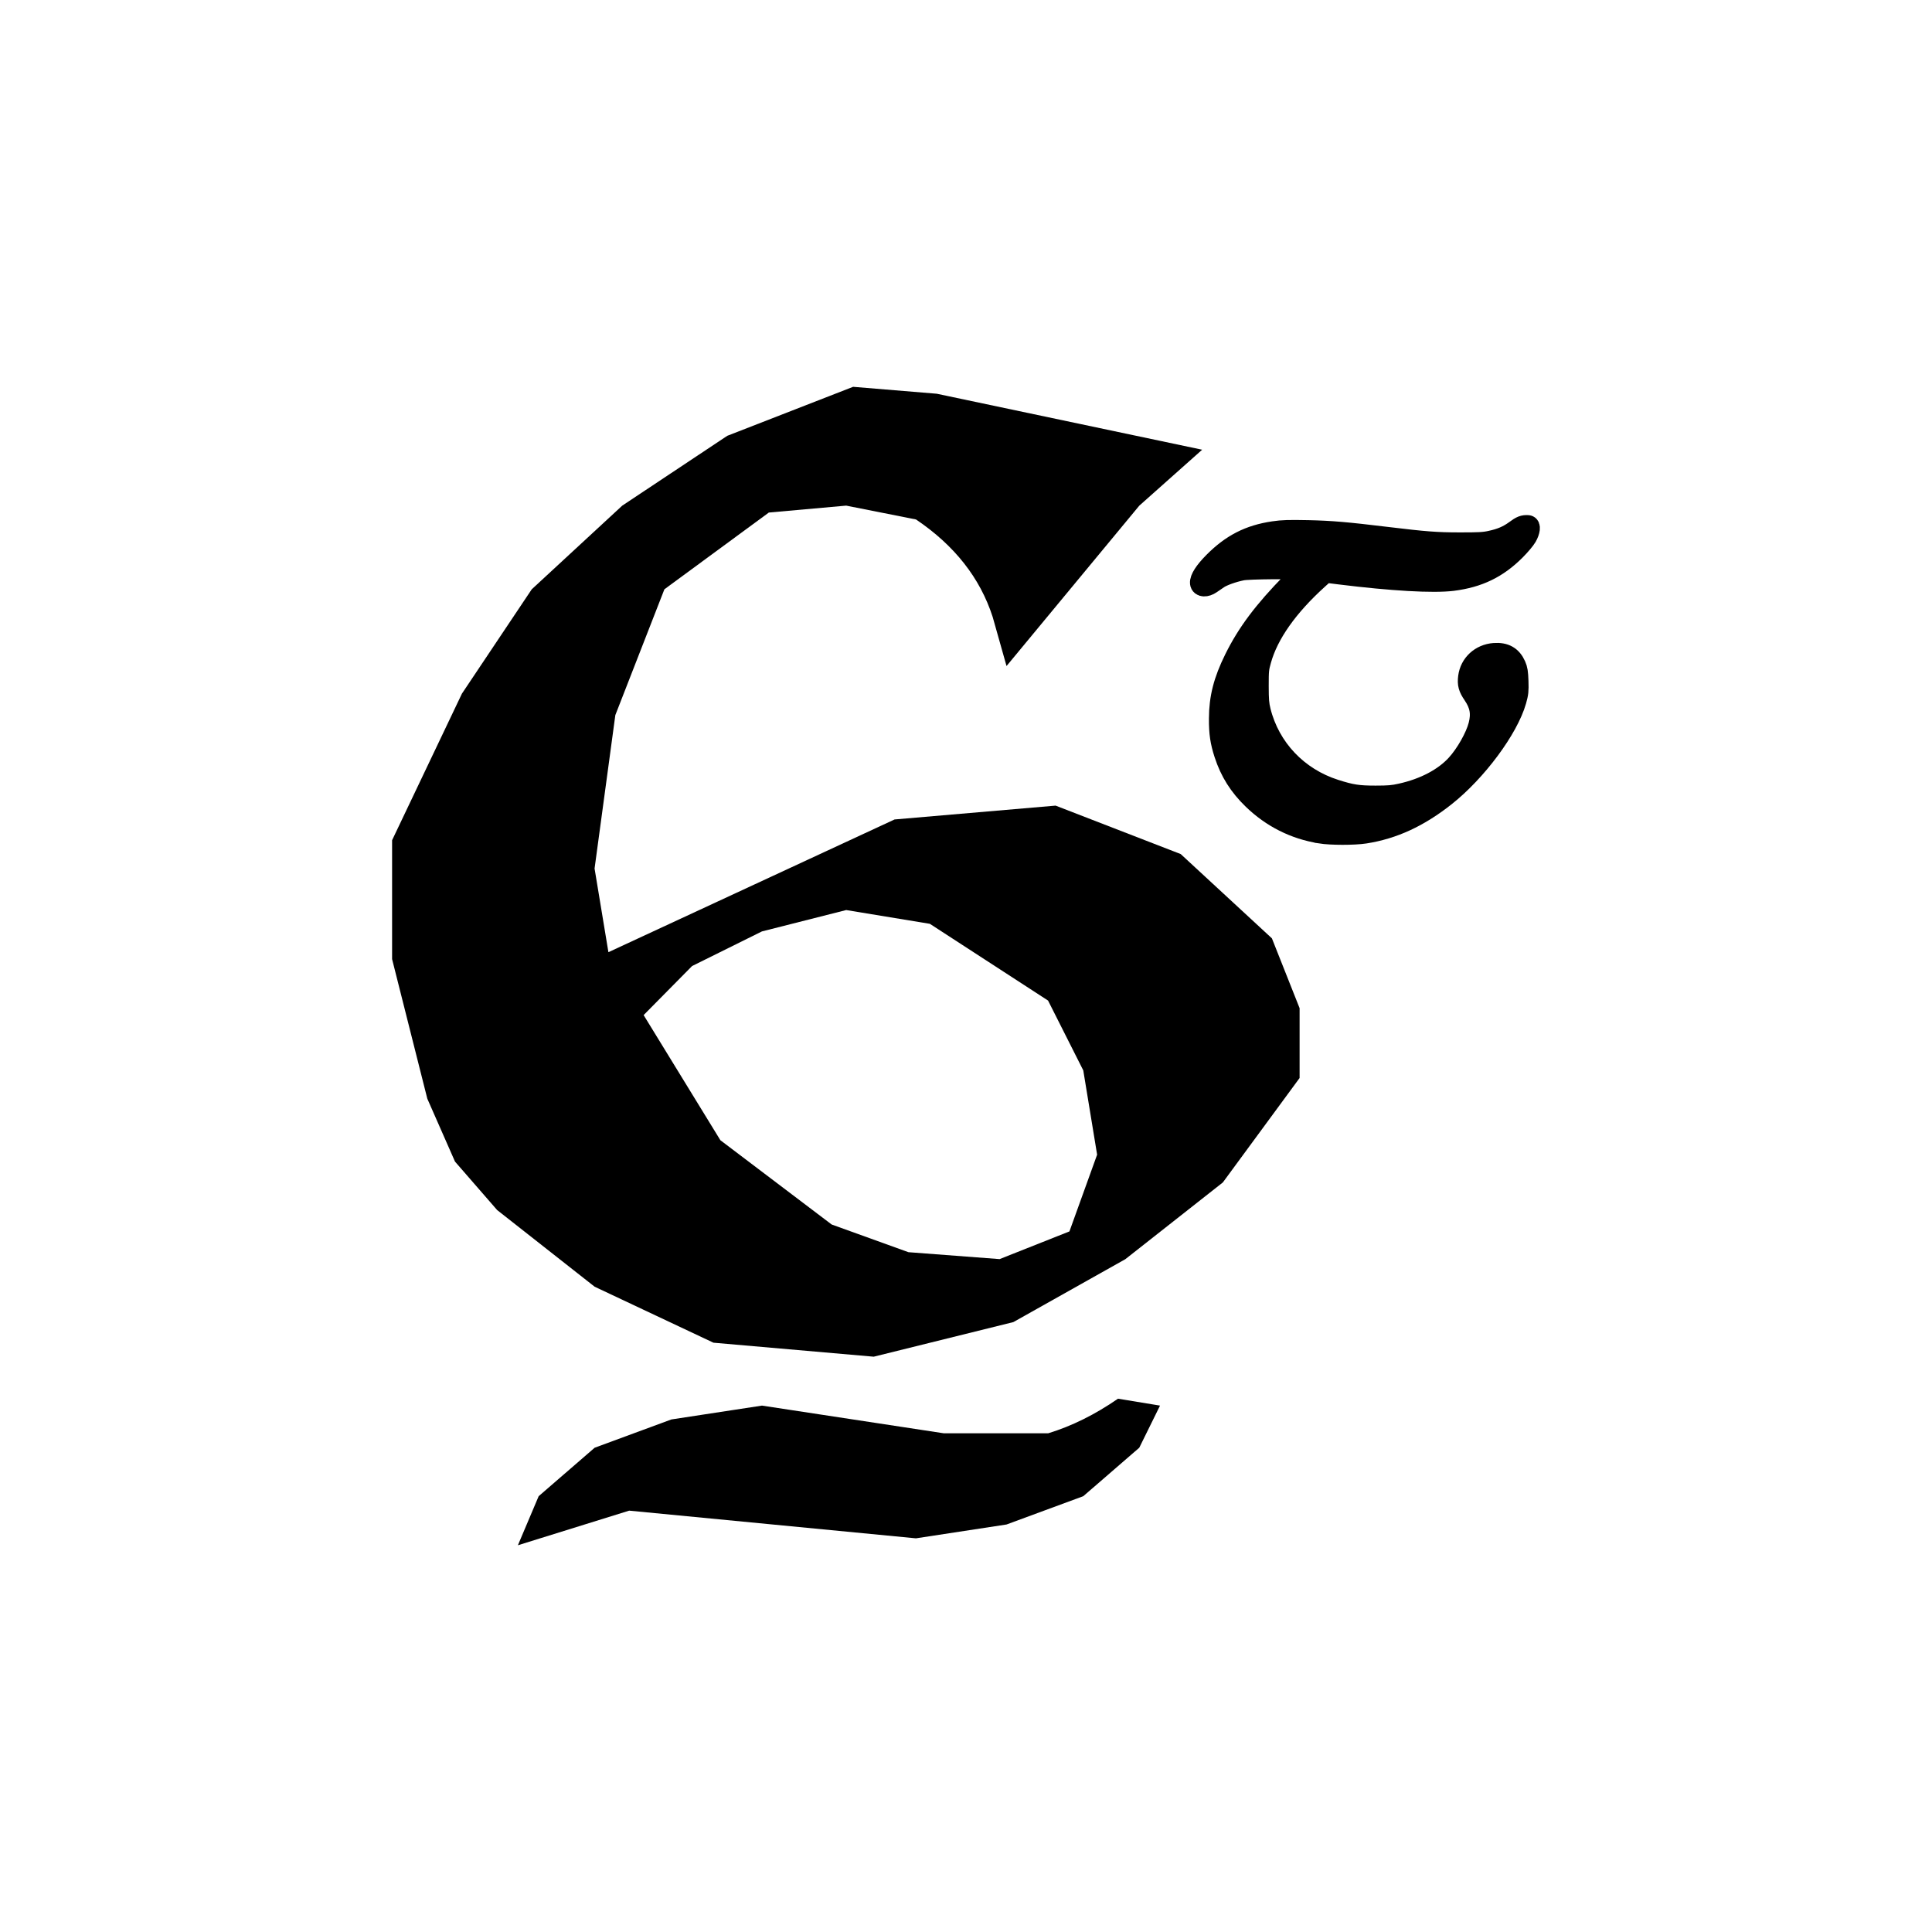
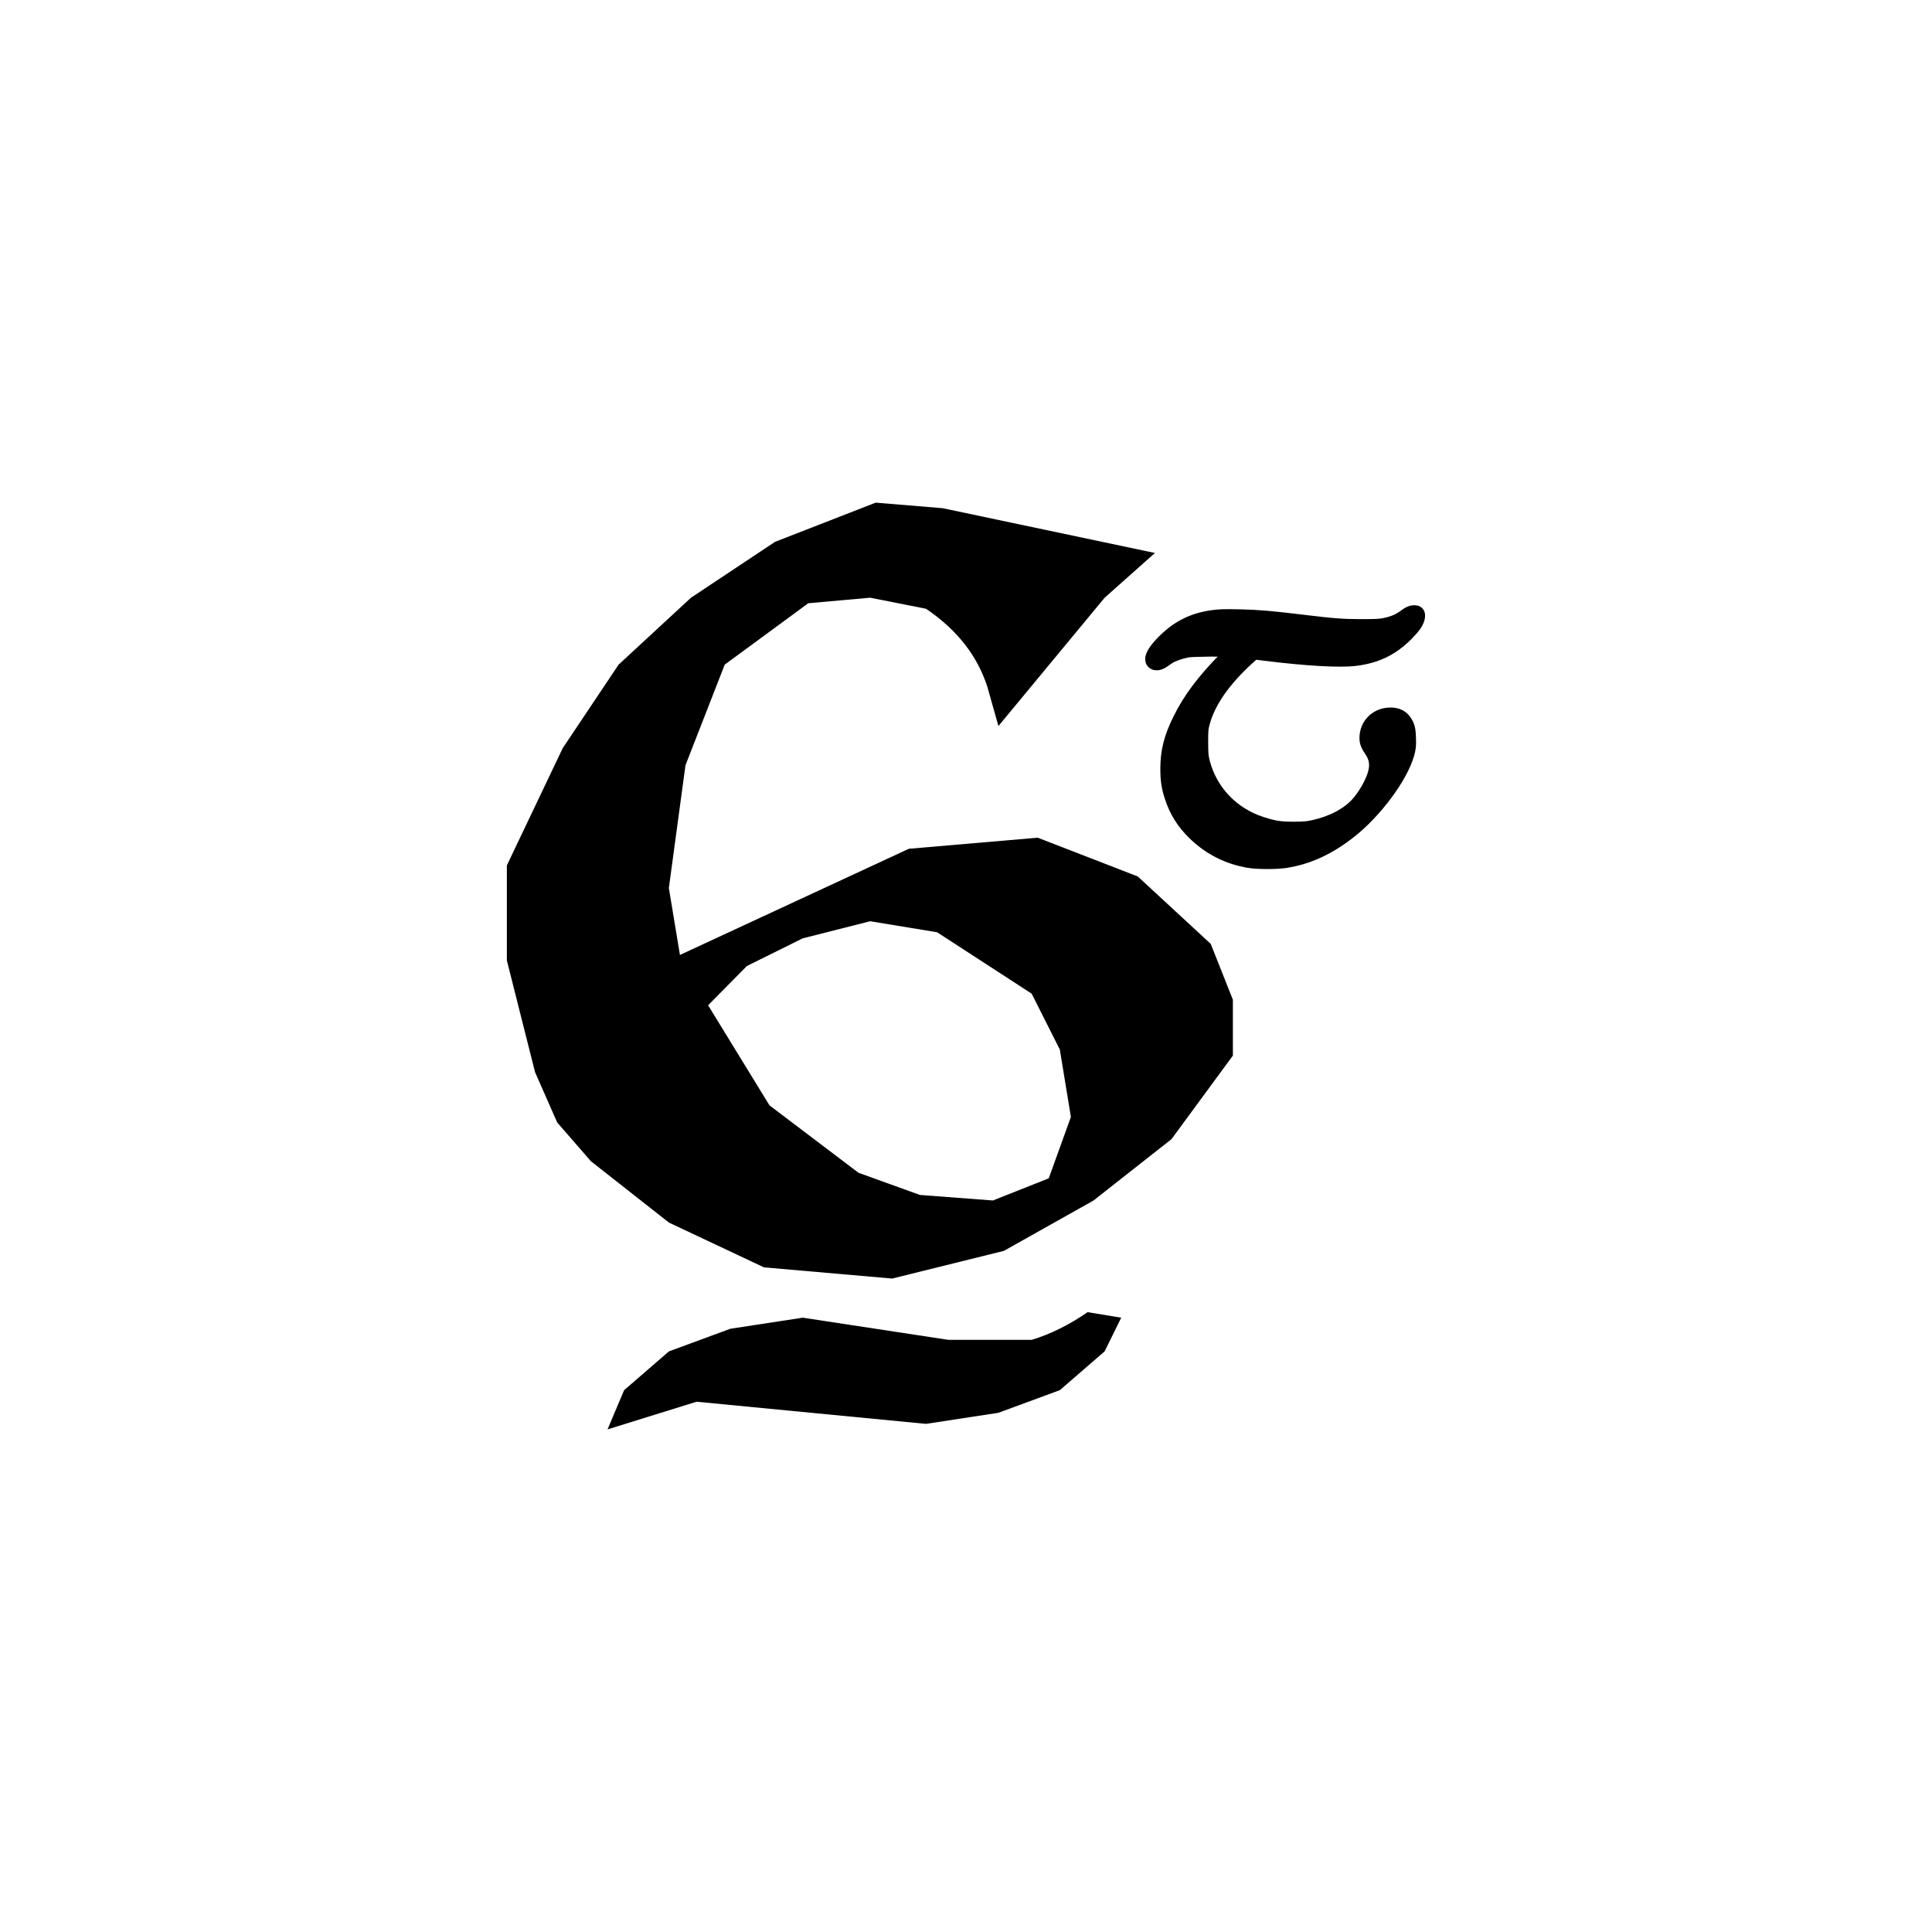
<svg xmlns="http://www.w3.org/2000/svg" viewBox="0 0 25.4 25.4" height="96" width="96" version="1.1" id="svg2015">
  <defs id="defs2019" />
-   <g id="g847" transform="translate(0.02182761,0.5724453)">
+   <g id="g847" transform="matrix(0.8,0,0,0.8,2.557462,2.997956)">
    <g aria-label="6" id="text2586" style="font-style:normal;font-weight:normal;font-size:16.933px;line-height:1.25;font-family:sans-serif;fill:#000000;fill-opacity:1;stroke:none;stroke-width:0.529;stroke-miterlimit:4;stroke-dasharray:none">
      <path d="m 11.194,4.513 1.1,0.091 3.489,0.736 -0.827,0.736 -1.745,2.108 -0.182,-0.645 Q 12.781,6.77 12.021,6.257 l -0.918,-0.182 -1.017,0.091 -1.373,1.009 -0.645,1.654 -0.273,2.017 0.182,1.1 3.762,-1.745 2.117,-0.182 1.645,0.637 1.199,1.108 0.364,0.918 v 0.918 l -1.009,1.373 -1.282,1.009 -1.472,0.827 -1.836,0.455 L 9.358,17.08 7.796,16.344 6.514,15.336 5.96,14.699 5.596,13.872 5.133,12.037 V 10.474 L 6.051,8.547 6.969,7.175 8.159,6.075 9.54,5.157 Z m -0.091,6.879 -1.108,0.281 -0.918,0.455 -0.637,0.645 1.009,1.645 1.463,1.108 1.009,0.364 1.199,0.091 0.918,-0.364 0.364,-1.009 -0.182,-1.108 -0.463,-0.918 -1.554,-1.009 z m 3.572,6.424 0.554,0.091 -0.273,0.554 -0.736,0.637 -1.009,0.372 -1.191,0.182 -3.77,-0.364 -1.463,0.455 0.273,-0.645 0.736,-0.637 1.009,-0.372 1.191,-0.182 2.39,0.364 h 1.373 q 0.463,-0.141 0.918,-0.455 z" style="font-style:normal;font-variant:normal;font-weight:normal;font-stretch:normal;font-size:16.933px;font-family:aaatord;-inkscape-font-specification:aaatord;fill:#000000;stroke:none;stroke-width:0.529;stroke-miterlimit:4;stroke-dasharray:none;stroke-opacity:1" id="path832" />
    </g>
    <path style="fill:#000000;stroke:#000000;stroke-width:0.272;stroke-miterlimit:4;stroke-dasharray:none;stroke-opacity:1" d="m 17.334,10.38 c -0.334,-0.053 -0.636,-0.205 -0.883,-0.444 -0.182,-0.176 -0.299,-0.362 -0.375,-0.596 -0.052,-0.161 -0.069,-0.273 -0.068,-0.464 8.96e-4,-0.274 0.058,-0.498 0.201,-0.787 0.167,-0.338 0.383,-0.626 0.75,-1.001 0.158,-0.161 0.158,-0.161 0.123,-0.171 -0.064,-0.017 -0.688,-0.012 -0.775,0.006 -0.12,0.024 -0.255,0.073 -0.311,0.111 -0.027,0.019 -0.071,0.049 -0.098,0.067 -0.066,0.045 -0.133,0.042 -0.139,-0.008 -0.006,-0.055 0.057,-0.154 0.175,-0.273 0.235,-0.237 0.469,-0.357 0.791,-0.404 0.114,-0.017 0.196,-0.019 0.451,-0.014 0.305,0.007 0.505,0.024 1.032,0.088 0.505,0.061 0.656,0.073 0.962,0.073 0.245,4.63e-4 0.318,-0.003 0.403,-0.022 0.141,-0.03 0.232,-0.07 0.329,-0.141 0.075,-0.056 0.106,-0.068 0.164,-0.064 0.034,0.002 0.026,0.072 -0.017,0.148 -0.021,0.037 -0.089,0.117 -0.15,0.178 -0.235,0.235 -0.484,0.355 -0.822,0.398 -0.255,0.032 -0.798,0.001 -1.491,-0.085 l -0.183,-0.023 -0.093,0.084 c -0.401,0.362 -0.658,0.725 -0.754,1.069 -0.032,0.113 -0.034,0.138 -0.034,0.343 3.7e-4,0.185 0.005,0.237 0.027,0.328 0.123,0.491 0.489,0.877 0.981,1.034 0.213,0.068 0.305,0.082 0.532,0.082 0.172,-9.2e-5 0.23,-0.005 0.336,-0.029 0.307,-0.068 0.565,-0.204 0.729,-0.384 0.124,-0.136 0.253,-0.364 0.292,-0.516 0.04,-0.155 0.019,-0.27 -0.073,-0.405 -0.06,-0.088 -0.074,-0.137 -0.062,-0.229 0.022,-0.172 0.16,-0.299 0.339,-0.312 0.14,-0.01 0.228,0.04 0.281,0.159 0.023,0.052 0.029,0.091 0.033,0.208 0.004,0.127 0.001,0.156 -0.027,0.256 -0.106,0.371 -0.52,0.928 -0.93,1.253 -0.347,0.275 -0.685,0.431 -1.058,0.489 -0.143,0.022 -0.445,0.022 -0.587,-7.44e-4 z" id="path847" />
  </g>
</svg>
